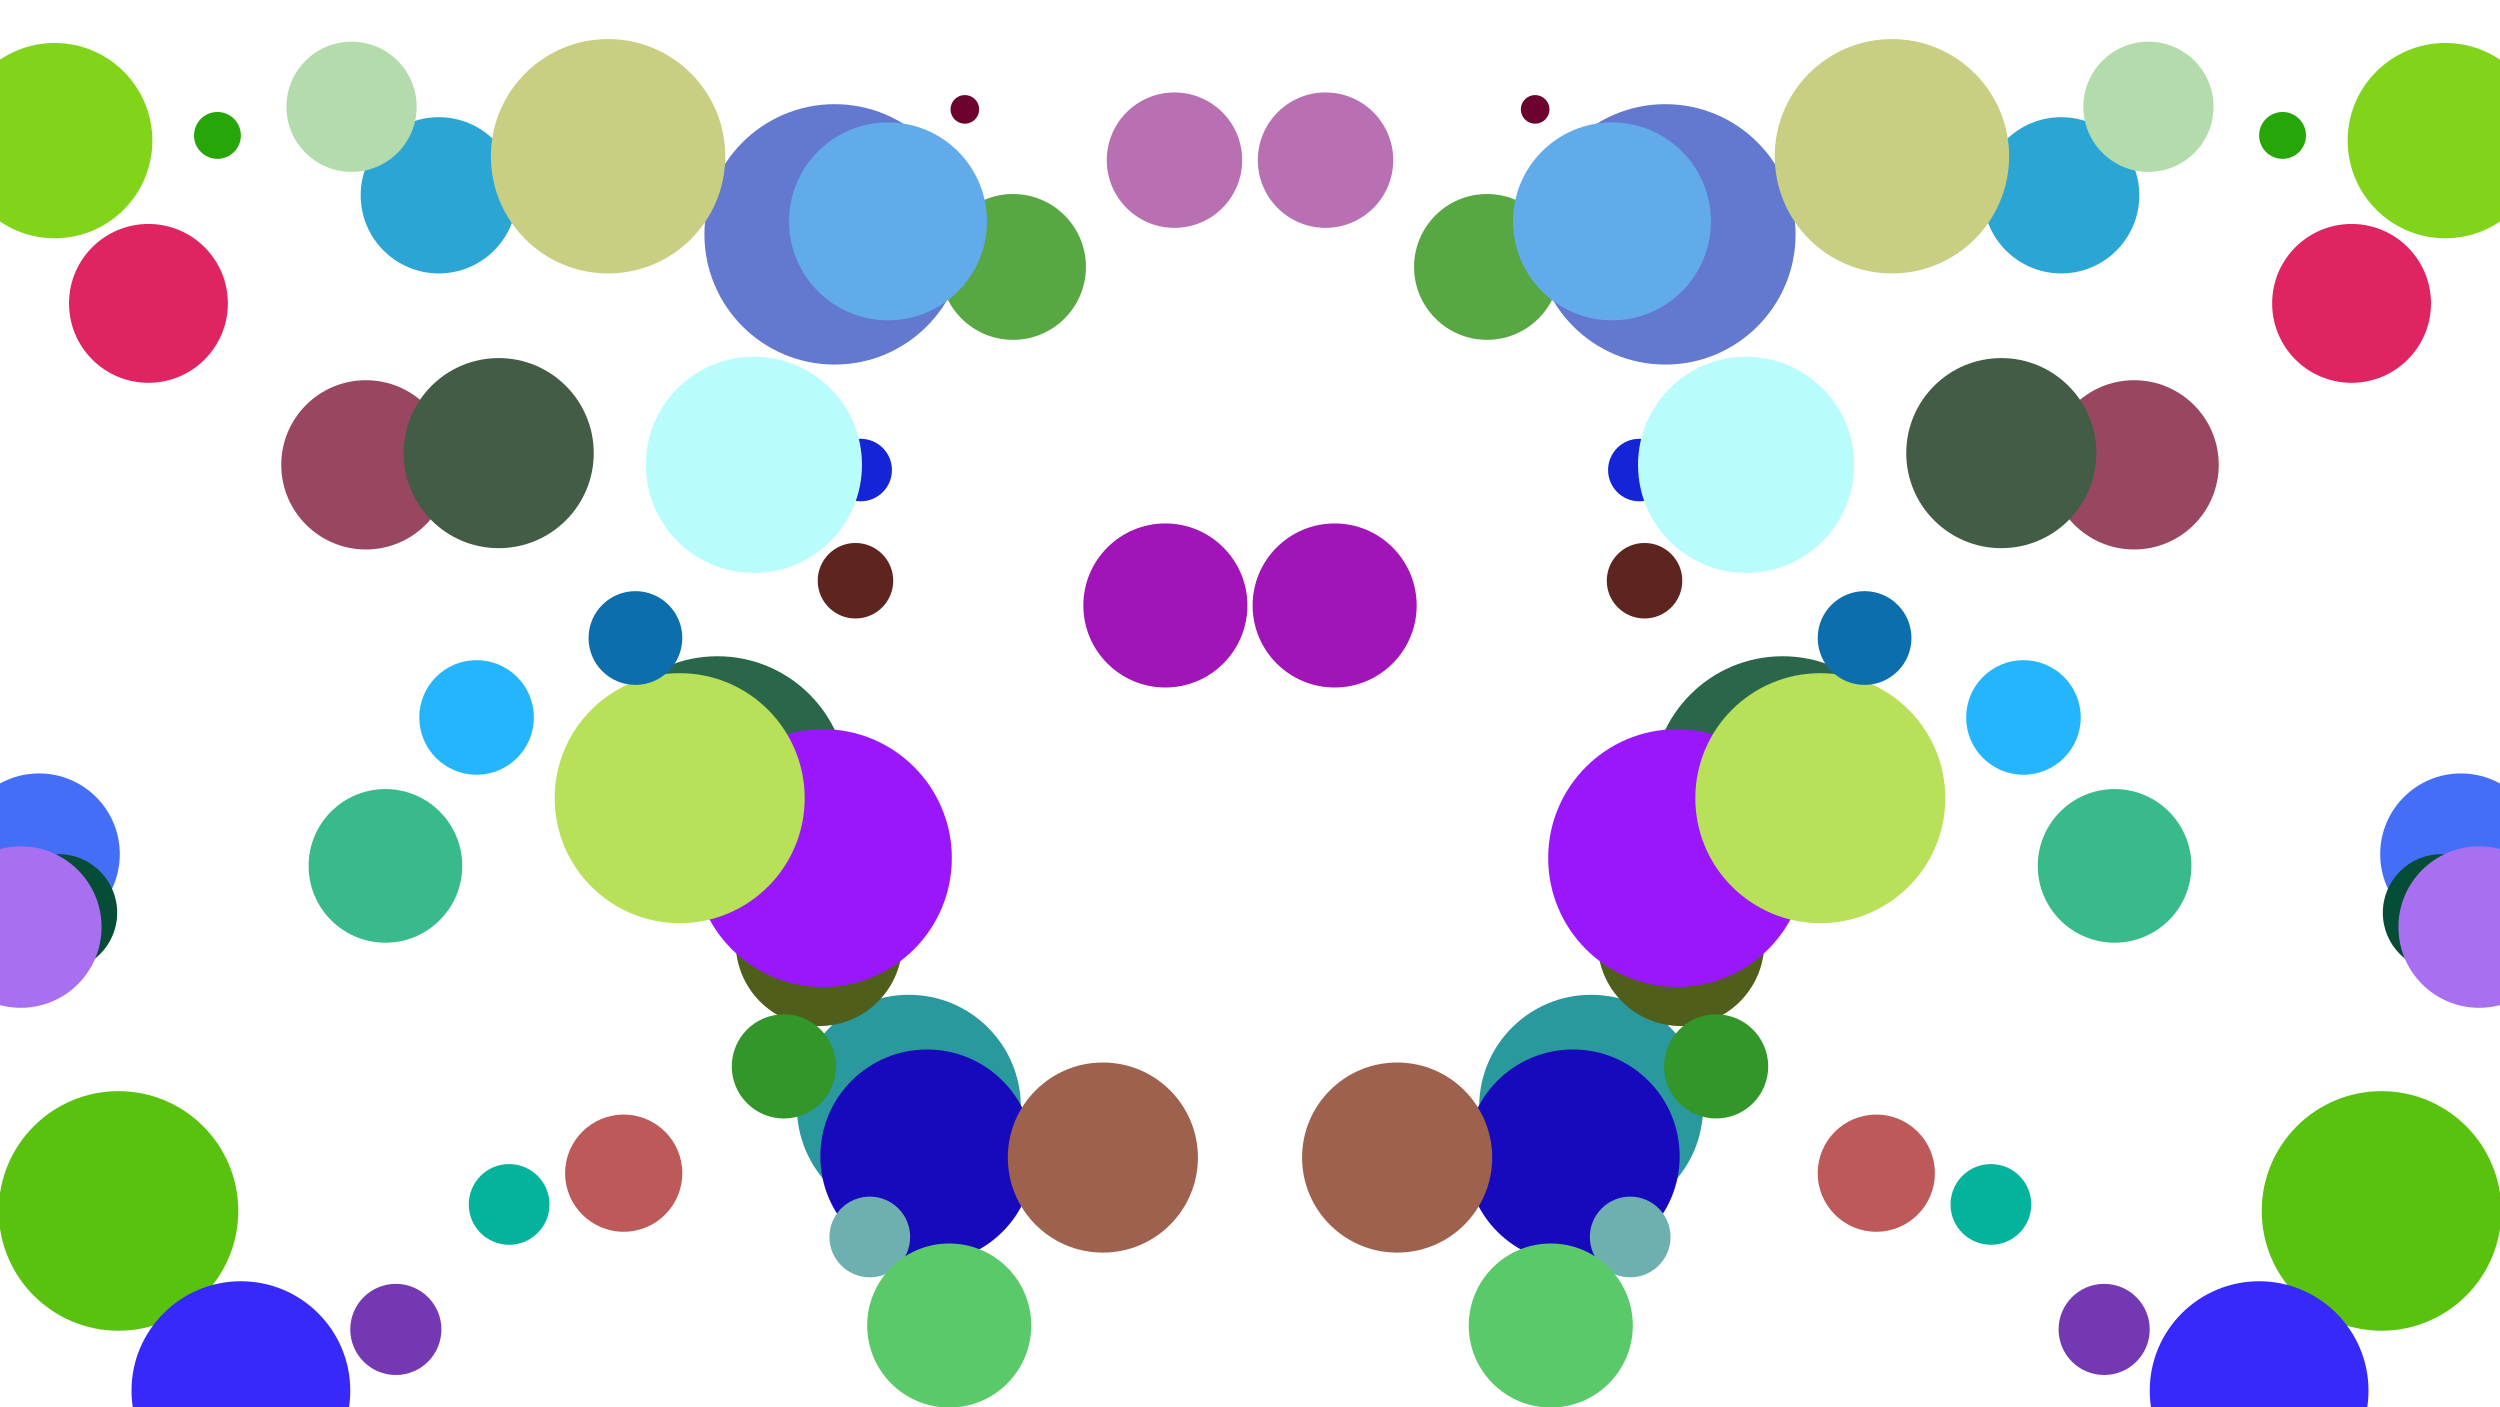
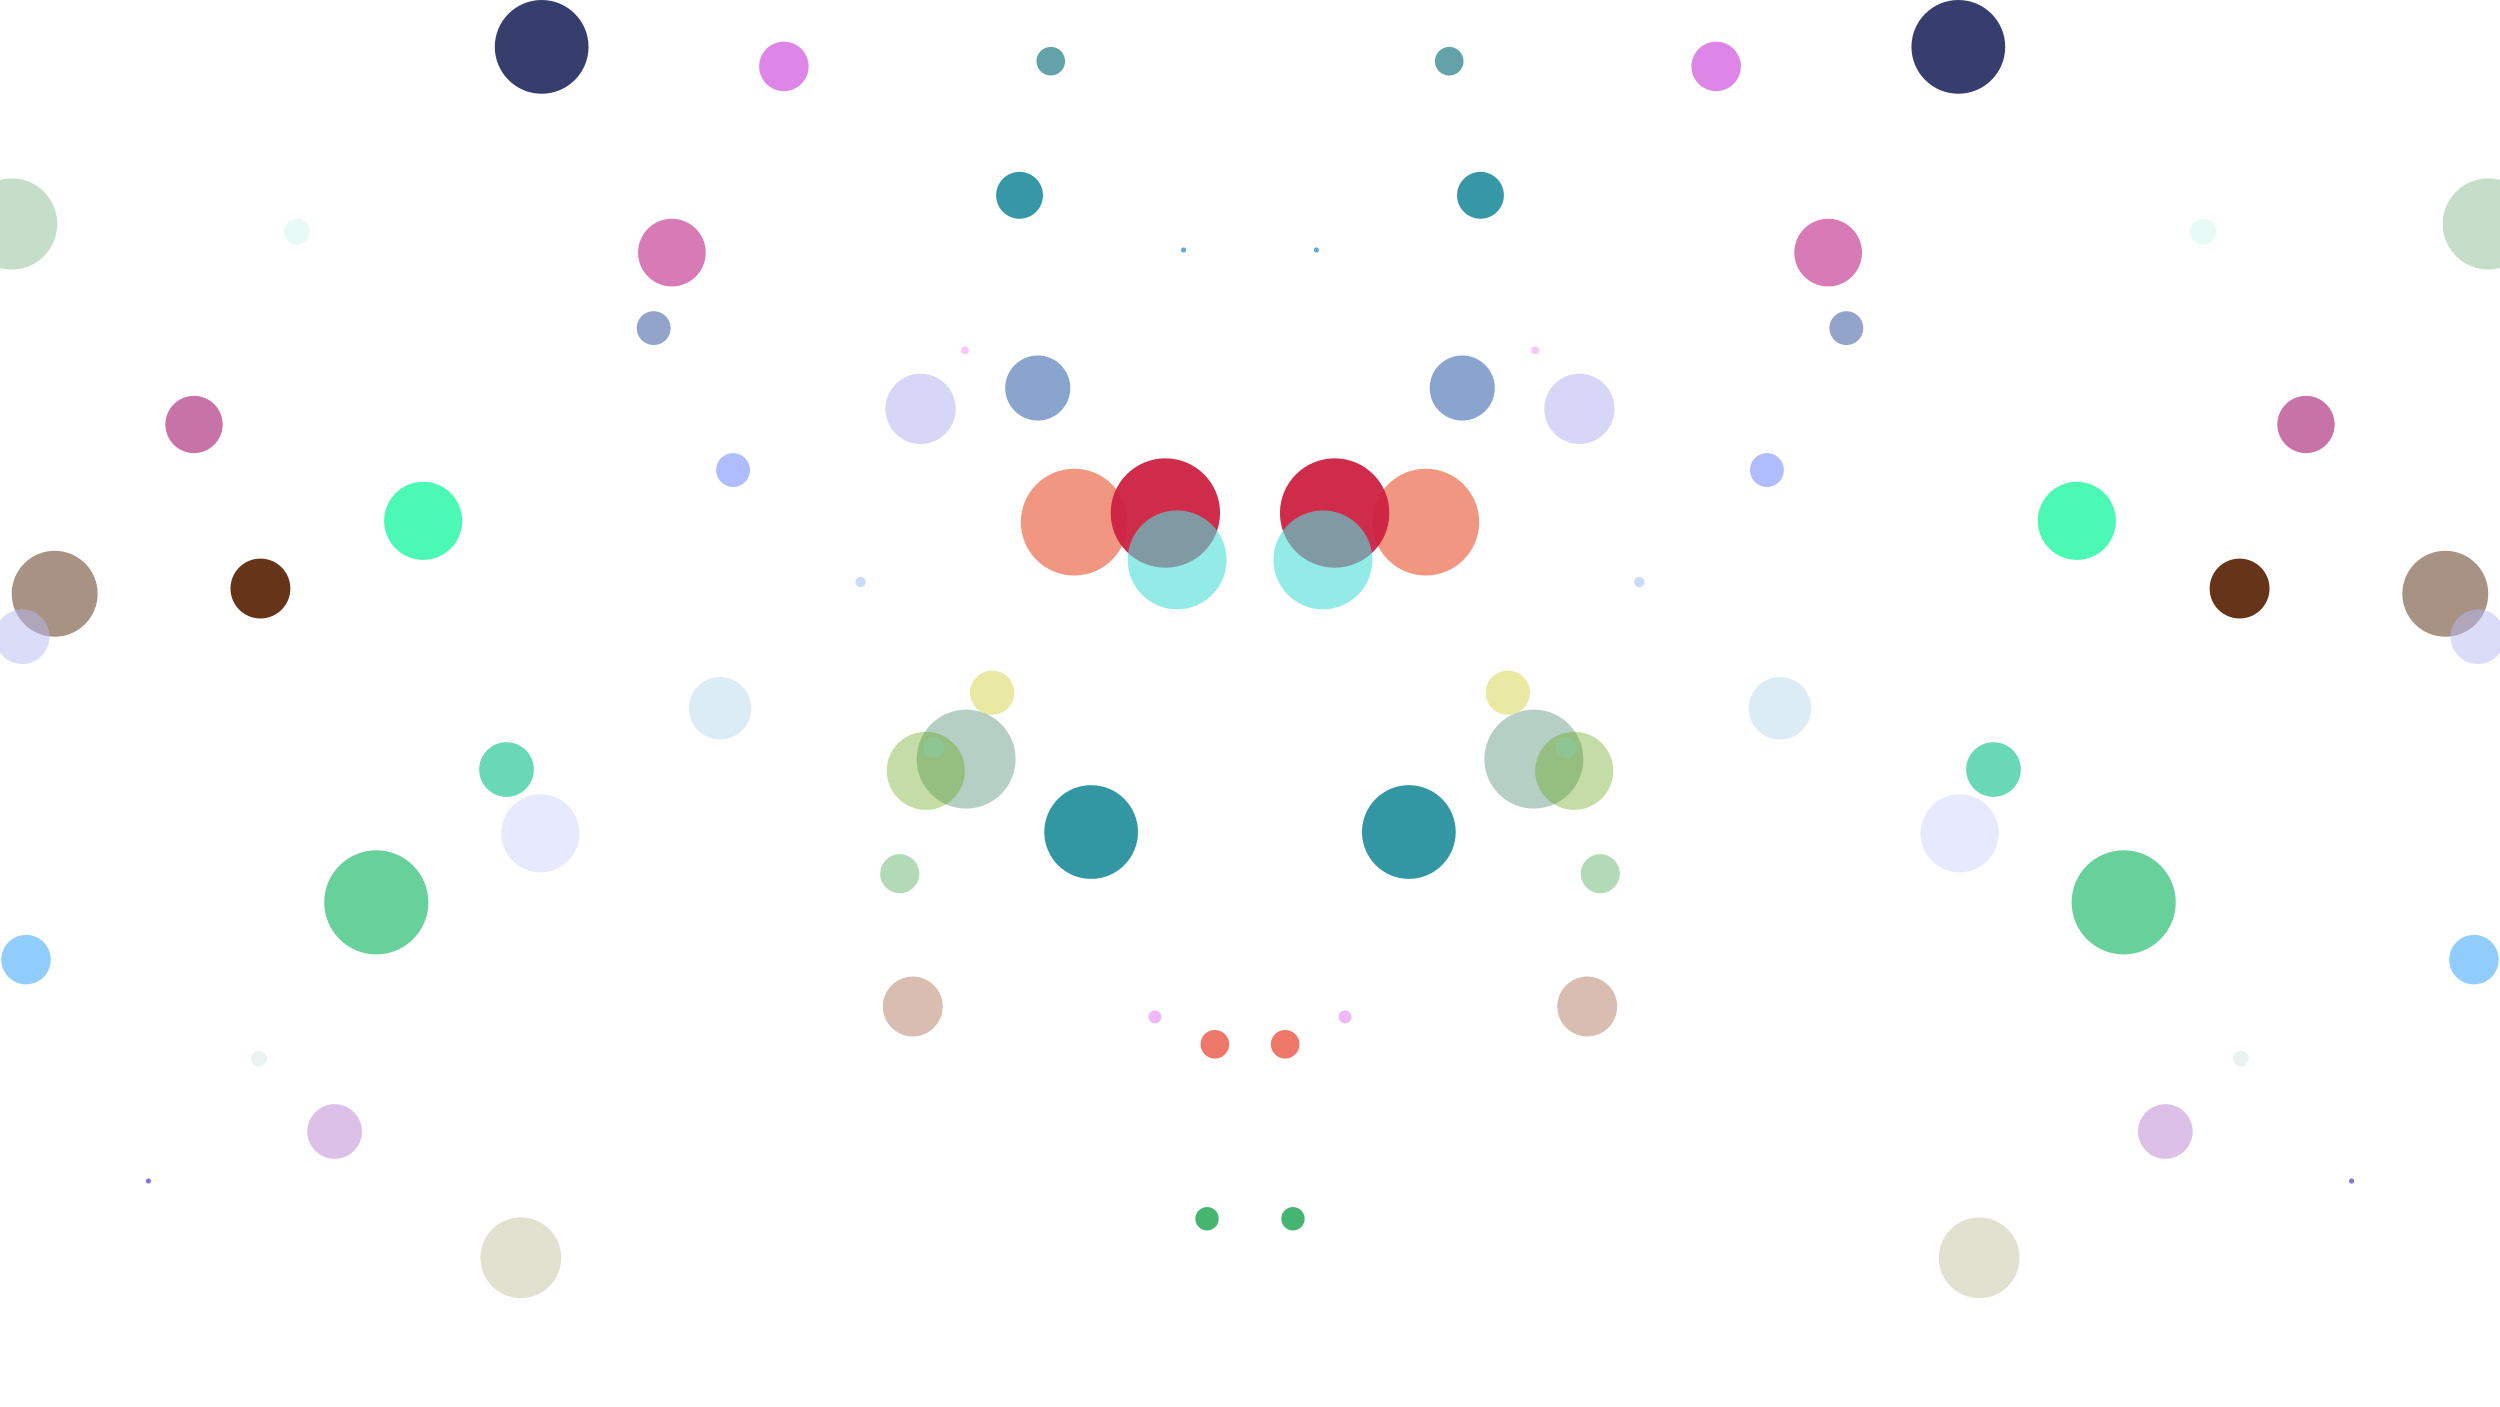
<svg xmlns="http://www.w3.org/2000/svg" version="1.1" width="1920" height="1080">
-   <circle cx="1616" cy="1021" r="35" fill="rgb(46%, 22%, 70%)" />
-   <circle cx="304" cy="1021" r="35" fill="rgb(46%, 22%, 70%)" />
-   <circle cx="1639" cy="357" r="65" fill="rgb(60%, 28%, 38%)" />
-   <circle cx="281" cy="357" r="65" fill="rgb(60%, 28%, 38%)" />
-   <circle cx="1806" cy="233" r="61" fill="rgb(87%, 14%, 38%)" />
-   <circle cx="114" cy="233" r="61" fill="rgb(87%, 14%, 38%)" />
-   <circle cx="1583" cy="150" r="60" fill="rgb(17%, 65%, 83%)" />
-   <circle cx="337" cy="150" r="60" fill="rgb(17%, 65%, 83%)" />
-   <circle cx="1529" cy="925" r="31" fill="rgb(1%, 70%, 61%)" />
-   <circle cx="391" cy="925" r="31" fill="rgb(1%, 70%, 61%)" />
-   <circle cx="1142" cy="205" r="56" fill="rgb(34%, 66%, 26%)" />
-   <circle cx="778" cy="205" r="56" fill="rgb(34%, 66%, 26%)" />
-   <circle cx="1222" cy="850" r="86" fill="rgb(16%, 60%, 62%)" />
-   <circle cx="698" cy="850" r="86" fill="rgb(16%, 60%, 62%)" />
-   <circle cx="1025" cy="465" r="63" fill="rgb(63%, 8%, 72%)" />
-   <circle cx="895" cy="465" r="63" fill="rgb(63%, 8%, 72%)" />
-   <circle cx="1259" cy="361" r="24" fill="rgb(8%, 14%, 84%)" />
-   <circle cx="661" cy="361" r="24" fill="rgb(8%, 14%, 84%)" />
-   <circle cx="1650" cy="82" r="50" fill="rgb(70%, 86%, 67%)" />
-   <circle cx="270" cy="82" r="50" fill="rgb(70%, 86%, 67%)" />
-   <circle cx="1829" cy="930" r="92" fill="rgb(35%, 76%, 6%)" />
-   <circle cx="91" cy="930" r="92" fill="rgb(35%, 76%, 6%)" />
-   <circle cx="1179" cy="84" r="11" fill="rgb(42%, 1%, 18%)" />
-   <circle cx="741" cy="84" r="11" fill="rgb(42%, 1%, 18%)" />
-   <circle cx="1554" cy="551" r="44" fill="rgb(14%, 71%, 99%)" />
-   <circle cx="366" cy="551" r="44" fill="rgb(14%, 71%, 99%)" />
-   <circle cx="1304" cy="668" r="49" fill="rgb(57%, 81%, 58%)" />
-   <circle cx="616" cy="668" r="49" fill="rgb(57%, 81%, 58%)" />
-   <circle cx="1279" cy="180" r="100" fill="rgb(39%, 47%, 81%)" />
-   <circle cx="641" cy="180" r="100" fill="rgb(39%, 47%, 81%)" />
-   <circle cx="1376" cy="670" r="28" fill="rgb(98%, 66%, 52%)" />
-   <circle cx="544" cy="670" r="28" fill="rgb(98%, 66%, 52%)" />
-   <circle cx="1362" cy="577" r="42" fill="rgb(62%, 21%, 38%)" />
-   <circle cx="558" cy="577" r="42" fill="rgb(62%, 21%, 38%)" />
-   <circle cx="1018" cy="123" r="52" fill="rgb(72%, 44%, 70%)" />
-   <circle cx="902" cy="123" r="52" fill="rgb(72%, 44%, 70%)" />
-   <circle cx="1369" cy="604" r="100" fill="rgb(16%, 40%, 29%)" />
-   <circle cx="551" cy="604" r="100" fill="rgb(16%, 40%, 29%)" />
-   <circle cx="1624" cy="665" r="59" fill="rgb(22%, 73%, 54%)" />
-   <circle cx="296" cy="665" r="59" fill="rgb(22%, 73%, 54%)" />
-   <circle cx="1453" cy="120" r="90" fill="rgb(79%, 81%, 51%)" />
-   <circle cx="467" cy="120" r="90" fill="rgb(79%, 81%, 51%)" />
-   <circle cx="1341" cy="357" r="83" fill="rgb(72%, 99%, 99%)" />
-   <circle cx="579" cy="357" r="83" fill="rgb(72%, 99%, 99%)" />
-   <circle cx="1208" cy="888" r="82" fill="rgb(9%, 4%, 74%)" />
-   <circle cx="712" cy="888" r="82" fill="rgb(9%, 4%, 74%)" />
-   <circle cx="1890" cy="656" r="62" fill="rgb(27%, 43%, 97%)" />
-   <circle cx="30" cy="656" r="62" fill="rgb(27%, 43%, 97%)" />
-   <circle cx="1874" cy="101" r="36" fill="rgb(63%, 44%, 56%)" />
-   <circle cx="46" cy="101" r="36" fill="rgb(63%, 44%, 56%)" />
-   <circle cx="1875" cy="701" r="45" fill="rgb(2%, 30%, 21%)" />
-   <circle cx="45" cy="701" r="45" fill="rgb(2%, 30%, 21%)" />
-   <circle cx="1291" cy="724" r="64" fill="rgb(31%, 37%, 10%)" />
-   <circle cx="629" cy="724" r="64" fill="rgb(31%, 37%, 10%)" />
-   <circle cx="1288" cy="659" r="99" fill="rgb(60%, 9%, 98%)" />
-   <circle cx="632" cy="659" r="99" fill="rgb(60%, 9%, 98%)" />
-   <circle cx="1252" cy="950" r="31" fill="rgb(43%, 69%, 69%)" />
-   <circle cx="668" cy="950" r="31" fill="rgb(43%, 69%, 69%)" />
-   <circle cx="1398" cy="613" r="96" fill="rgb(72%, 88%, 35%)" />
-   <circle cx="522" cy="613" r="96" fill="rgb(72%, 88%, 35%)" />
-   <circle cx="1318" cy="819" r="40" fill="rgb(20%, 59%, 17%)" />
-   <circle cx="602" cy="819" r="40" fill="rgb(20%, 59%, 17%)" />
-   <circle cx="1432" cy="490" r="36" fill="rgb(5%, 43%, 68%)" />
-   <circle cx="488" cy="490" r="36" fill="rgb(5%, 43%, 68%)" />
-   <circle cx="1073" cy="889" r="73" fill="rgb(62%, 38%, 30%)" />
-   <circle cx="847" cy="889" r="73" fill="rgb(62%, 38%, 30%)" />
-   <circle cx="1238" cy="170" r="76" fill="rgb(38%, 67%, 92%)" />
-   <circle cx="682" cy="170" r="76" fill="rgb(38%, 67%, 92%)" />
-   <circle cx="1878" cy="108" r="75" fill="rgb(51%, 83%, 10%)" />
-   <circle cx="42" cy="108" r="75" fill="rgb(51%, 83%, 10%)" />
-   <circle cx="1537" cy="348" r="73" fill="rgb(26%, 36%, 27%)" />
-   <circle cx="383" cy="348" r="73" fill="rgb(26%, 36%, 27%)" />
-   <circle cx="1441" cy="901" r="45" fill="rgb(74%, 35%, 35%)" />
-   <circle cx="479" cy="901" r="45" fill="rgb(74%, 35%, 35%)" />
-   <circle cx="1753" cy="104" r="18" fill="rgb(15%, 65%, 3%)" />
-   <circle cx="167" cy="104" r="18" fill="rgb(15%, 65%, 3%)" />
-   <circle cx="1735" cy="1068" r="84" fill="rgb(21%, 16%, 98%)" />
-   <circle cx="185" cy="1068" r="84" fill="rgb(21%, 16%, 98%)" />
-   <circle cx="1191" cy="1018" r="63" fill="rgb(35%, 79%, 41%)" />
-   <circle cx="729" cy="1018" r="63" fill="rgb(35%, 79%, 41%)" />
-   <circle cx="1904" cy="712" r="62" fill="rgb(66%, 44%, 94%)" />
-   <circle cx="16" cy="712" r="62" fill="rgb(66%, 44%, 94%)" />
-   <circle cx="1263" cy="446" r="29" fill="rgb(37%, 14%, 12%)" />
-   <circle cx="657" cy="446" r="29" fill="rgb(37%, 14%, 12%)" />
+   <circle cx="993" cy="936" r="9" fill="rgb(13%, 65%, 32%)" opacity=".83" />
+   <circle cx="927" cy="936" r="9" fill="rgb(13%, 65%, 32%)" opacity=".83" />
+   <circle cx="1113" cy="47" r="11" fill="rgb(7%, 45%, 48%)" opacity=".66" />
+   <circle cx="807" cy="47" r="11" fill="rgb(7%, 45%, 48%)" opacity=".66" />
+   <circle cx="1213" cy="314" r="27" fill="rgb(7%, 5%, 81%)" opacity=".17" />
+   <circle cx="707" cy="314" r="27" fill="rgb(7%, 5%, 81%)" opacity=".17" />
+   <circle cx="1219" cy="773" r="23" fill="rgb(64%, 37%, 24%)" opacity=".41" />
+   <circle cx="701" cy="773" r="23" fill="rgb(64%, 37%, 24%)" opacity=".41" />
+   <circle cx="1357" cy="361" r="13" fill="rgb(34%, 45%, 99%)" opacity=".48" />
+   <circle cx="563" cy="361" r="13" fill="rgb(34%, 45%, 99%)" opacity=".48" />
+   <circle cx="1720" cy="452" r="23" fill="rgb(38%, 18%, 7%)" opacity=".97" />
+   <circle cx="200" cy="452" r="23" fill="rgb(38%, 18%, 7%)" opacity=".97" />
+   <circle cx="1033" cy="781" r="5" fill="rgb(83%, 35%, 92%)" opacity=".42" />
+   <circle cx="887" cy="781" r="5" fill="rgb(83%, 35%, 92%)" opacity=".42" />
+   <circle cx="1178" cy="583" r="38" fill="rgb(21%, 49%, 37%)" opacity=".37" />
+   <circle cx="742" cy="583" r="38" fill="rgb(21%, 49%, 37%)" opacity=".37" />
+   <circle cx="1505" cy="640" r="30" fill="rgb(26%, 36%, 98%)" opacity=".13" />
+   <circle cx="415" cy="640" r="30" fill="rgb(26%, 36%, 98%)" opacity=".13" />
+   <circle cx="1179" cy="269" r="3" fill="rgb(96%, 32%, 96%)" opacity=".34" />
+   <circle cx="741" cy="269" r="3" fill="rgb(96%, 32%, 96%)" opacity=".34" />
+   <circle cx="1900" cy="737" r="19" fill="rgb(18%, 62%, 98%)" opacity=".53" />
+   <circle cx="20" cy="737" r="19" fill="rgb(18%, 62%, 98%)" opacity=".53" />
+   <circle cx="987" cy="802" r="11" fill="rgb(89%, 16%, 7%)" opacity=".63" />
+   <circle cx="933" cy="802" r="11" fill="rgb(89%, 16%, 7%)" opacity=".63" />
+   <circle cx="1504" cy="36" r="36" fill="rgb(5%, 9%, 31%)" opacity=".83" />
+   <circle cx="416" cy="36" r="36" fill="rgb(5%, 9%, 31%)" opacity=".83" />
+   <circle cx="1404" cy="194" r="26" fill="rgb(79%, 30%, 61%)" opacity=".75" />
+   <circle cx="516" cy="194" r="26" fill="rgb(79%, 30%, 61%)" opacity=".75" />
+   <circle cx="1520" cy="966" r="31" fill="rgb(64%, 65%, 44%)" opacity=".34" />
+   <circle cx="400" cy="966" r="31" fill="rgb(64%, 65%, 44%)" opacity=".34" />
+   <circle cx="1318" cy="51" r="19" fill="rgb(81%, 33%, 87%)" opacity=".71" />
+   <circle cx="602" cy="51" r="19" fill="rgb(81%, 33%, 87%)" opacity=".71" />
+   <circle cx="1259" cy="447" r="4" fill="rgb(19%, 43%, 86%)" opacity=".24" />
+   <circle cx="661" cy="447" r="4" fill="rgb(19%, 43%, 86%)" opacity=".24" />
+   <circle cx="1082" cy="639" r="36" fill="rgb(2%, 50%, 56%)" opacity=".82" />
+   <circle cx="838" cy="639" r="36" fill="rgb(2%, 50%, 56%)" opacity=".82" />
+   <circle cx="1878" cy="456" r="33" fill="rgb(42%, 28%, 19%)" opacity=".59" />
+   <circle cx="42" cy="456" r="33" fill="rgb(42%, 28%, 19%)" opacity=".59" />
+   <circle cx="1663" cy="869" r="21" fill="rgb(77%, 58%, 85%)" opacity=".59" />
+   <circle cx="257" cy="869" r="21" fill="rgb(77%, 58%, 85%)" opacity=".59" />
+   <circle cx="1721" cy="813" r="6" fill="rgb(44%, 70%, 68%)" opacity=".16" />
+   <circle cx="199" cy="813" r="6" fill="rgb(44%, 70%, 68%)" opacity=".16" />
+   <circle cx="1771" cy="326" r="22" fill="rgb(70%, 24%, 52%)" opacity=".72" />
+   <circle cx="149" cy="326" r="22" fill="rgb(70%, 24%, 52%)" opacity=".72" />
+   <circle cx="1692" cy="178" r="10" fill="rgb(7%, 79%, 64%)" opacity=".1" />
+   <circle cx="228" cy="178" r="10" fill="rgb(7%, 79%, 64%)" opacity=".1" />
+   <circle cx="1137" cy="150" r="18" fill="rgb(4%, 50%, 58%)" opacity=".82" />
+   <circle cx="783" cy="150" r="18" fill="rgb(4%, 50%, 58%)" opacity=".82" />
+   <circle cx="1598" cy="520" r="29" fill="rgb(3%, 67%, 23%)" opacity=".0" />
+   <circle cx="322" cy="520" r="29" fill="rgb(3%, 67%, 23%)" opacity=".0" />
+   <circle cx="1595" cy="400" r="30" fill="rgb(3%, 97%, 60%)" opacity=".73" />
+   <circle cx="325" cy="400" r="30" fill="rgb(3%, 97%, 60%)" opacity=".73" />
+   <circle cx="1531" cy="591" r="21" fill="rgb(0%, 74%, 52%)" opacity=".59" />
+   <circle cx="389" cy="591" r="21" fill="rgb(0%, 74%, 52%)" opacity=".59" />
+   <circle cx="1011" cy="192" r="2" fill="rgb(12%, 51%, 73%)" opacity=".68" />
+   <circle cx="909" cy="192" r="2" fill="rgb(12%, 51%, 73%)" opacity=".68" />
+   <circle cx="1631" cy="693" r="40" fill="rgb(14%, 74%, 43%)" opacity=".69" />
+   <circle cx="289" cy="693" r="40" fill="rgb(14%, 74%, 43%)" opacity=".69" />
+   <circle cx="1911" cy="172" r="35" fill="rgb(30%, 61%, 37%)" opacity=".33" />
+   <circle cx="9" cy="172" r="35" fill="rgb(30%, 61%, 37%)" opacity=".33" />
+   <circle cx="1209" cy="592" r="30" fill="rgb(36%, 63%, 4%)" opacity=".36" />
+   <circle cx="711" cy="592" r="30" fill="rgb(36%, 63%, 4%)" opacity=".36" />
+   <circle cx="1095" cy="401" r="41" fill="rgb(90%, 24%, 8%)" opacity=".54" />
+   <circle cx="825" cy="401" r="41" fill="rgb(90%, 24%, 8%)" opacity=".54" />
+   <circle cx="1025" cy="394" r="42" fill="rgb(80%, 12%, 25%)" opacity=".94" />
+   <circle cx="895" cy="394" r="42" fill="rgb(80%, 12%, 25%)" opacity=".94" />
+   <circle cx="1016" cy="430" r="38" fill="rgb(31%, 87%, 85%)" opacity=".61" />
+   <circle cx="904" cy="430" r="38" fill="rgb(31%, 87%, 85%)" opacity=".61" />
+   <circle cx="1418" cy="252" r="13" fill="rgb(11%, 25%, 57%)" opacity=".48" />
+   <circle cx="502" cy="252" r="13" fill="rgb(11%, 25%, 57%)" opacity=".48" />
+   <circle cx="1806" cy="907" r="2" fill="rgb(25%, 21%, 84%)" opacity=".67" />
+   <circle cx="114" cy="907" r="2" fill="rgb(25%, 21%, 84%)" opacity=".67" />
+   <circle cx="1903" cy="489" r="21" fill="rgb(72%, 73%, 95%)" opacity=".5" />
+   <circle cx="17" cy="489" r="21" fill="rgb(72%, 73%, 95%)" opacity=".5" />
+   <circle cx="1123" cy="298" r="25" fill="rgb(23%, 41%, 67%)" opacity=".6" />
+   <circle cx="797" cy="298" r="25" fill="rgb(23%, 41%, 67%)" opacity=".6" />
+   <circle cx="1158" cy="532" r="17" fill="rgb(80%, 80%, 18%)" opacity=".44" />
+   <circle cx="762" cy="532" r="17" fill="rgb(80%, 80%, 18%)" opacity=".44" />
+   <circle cx="1203" cy="574" r="8" fill="rgb(45%, 89%, 80%)" opacity=".22" />
+   <circle cx="717" cy="574" r="8" fill="rgb(45%, 89%, 80%)" opacity=".22" />
+   <circle cx="1229" cy="671" r="15" fill="rgb(8%, 56%, 14%)" opacity=".33" />
+   <circle cx="691" cy="671" r="15" fill="rgb(8%, 56%, 14%)" opacity=".33" />
+   <circle cx="1367" cy="544" r="24" fill="rgb(66%, 82%, 89%)" opacity=".41" />
+   <circle cx="553" cy="544" r="24" fill="rgb(66%, 82%, 89%)" opacity=".41" />
</svg>
